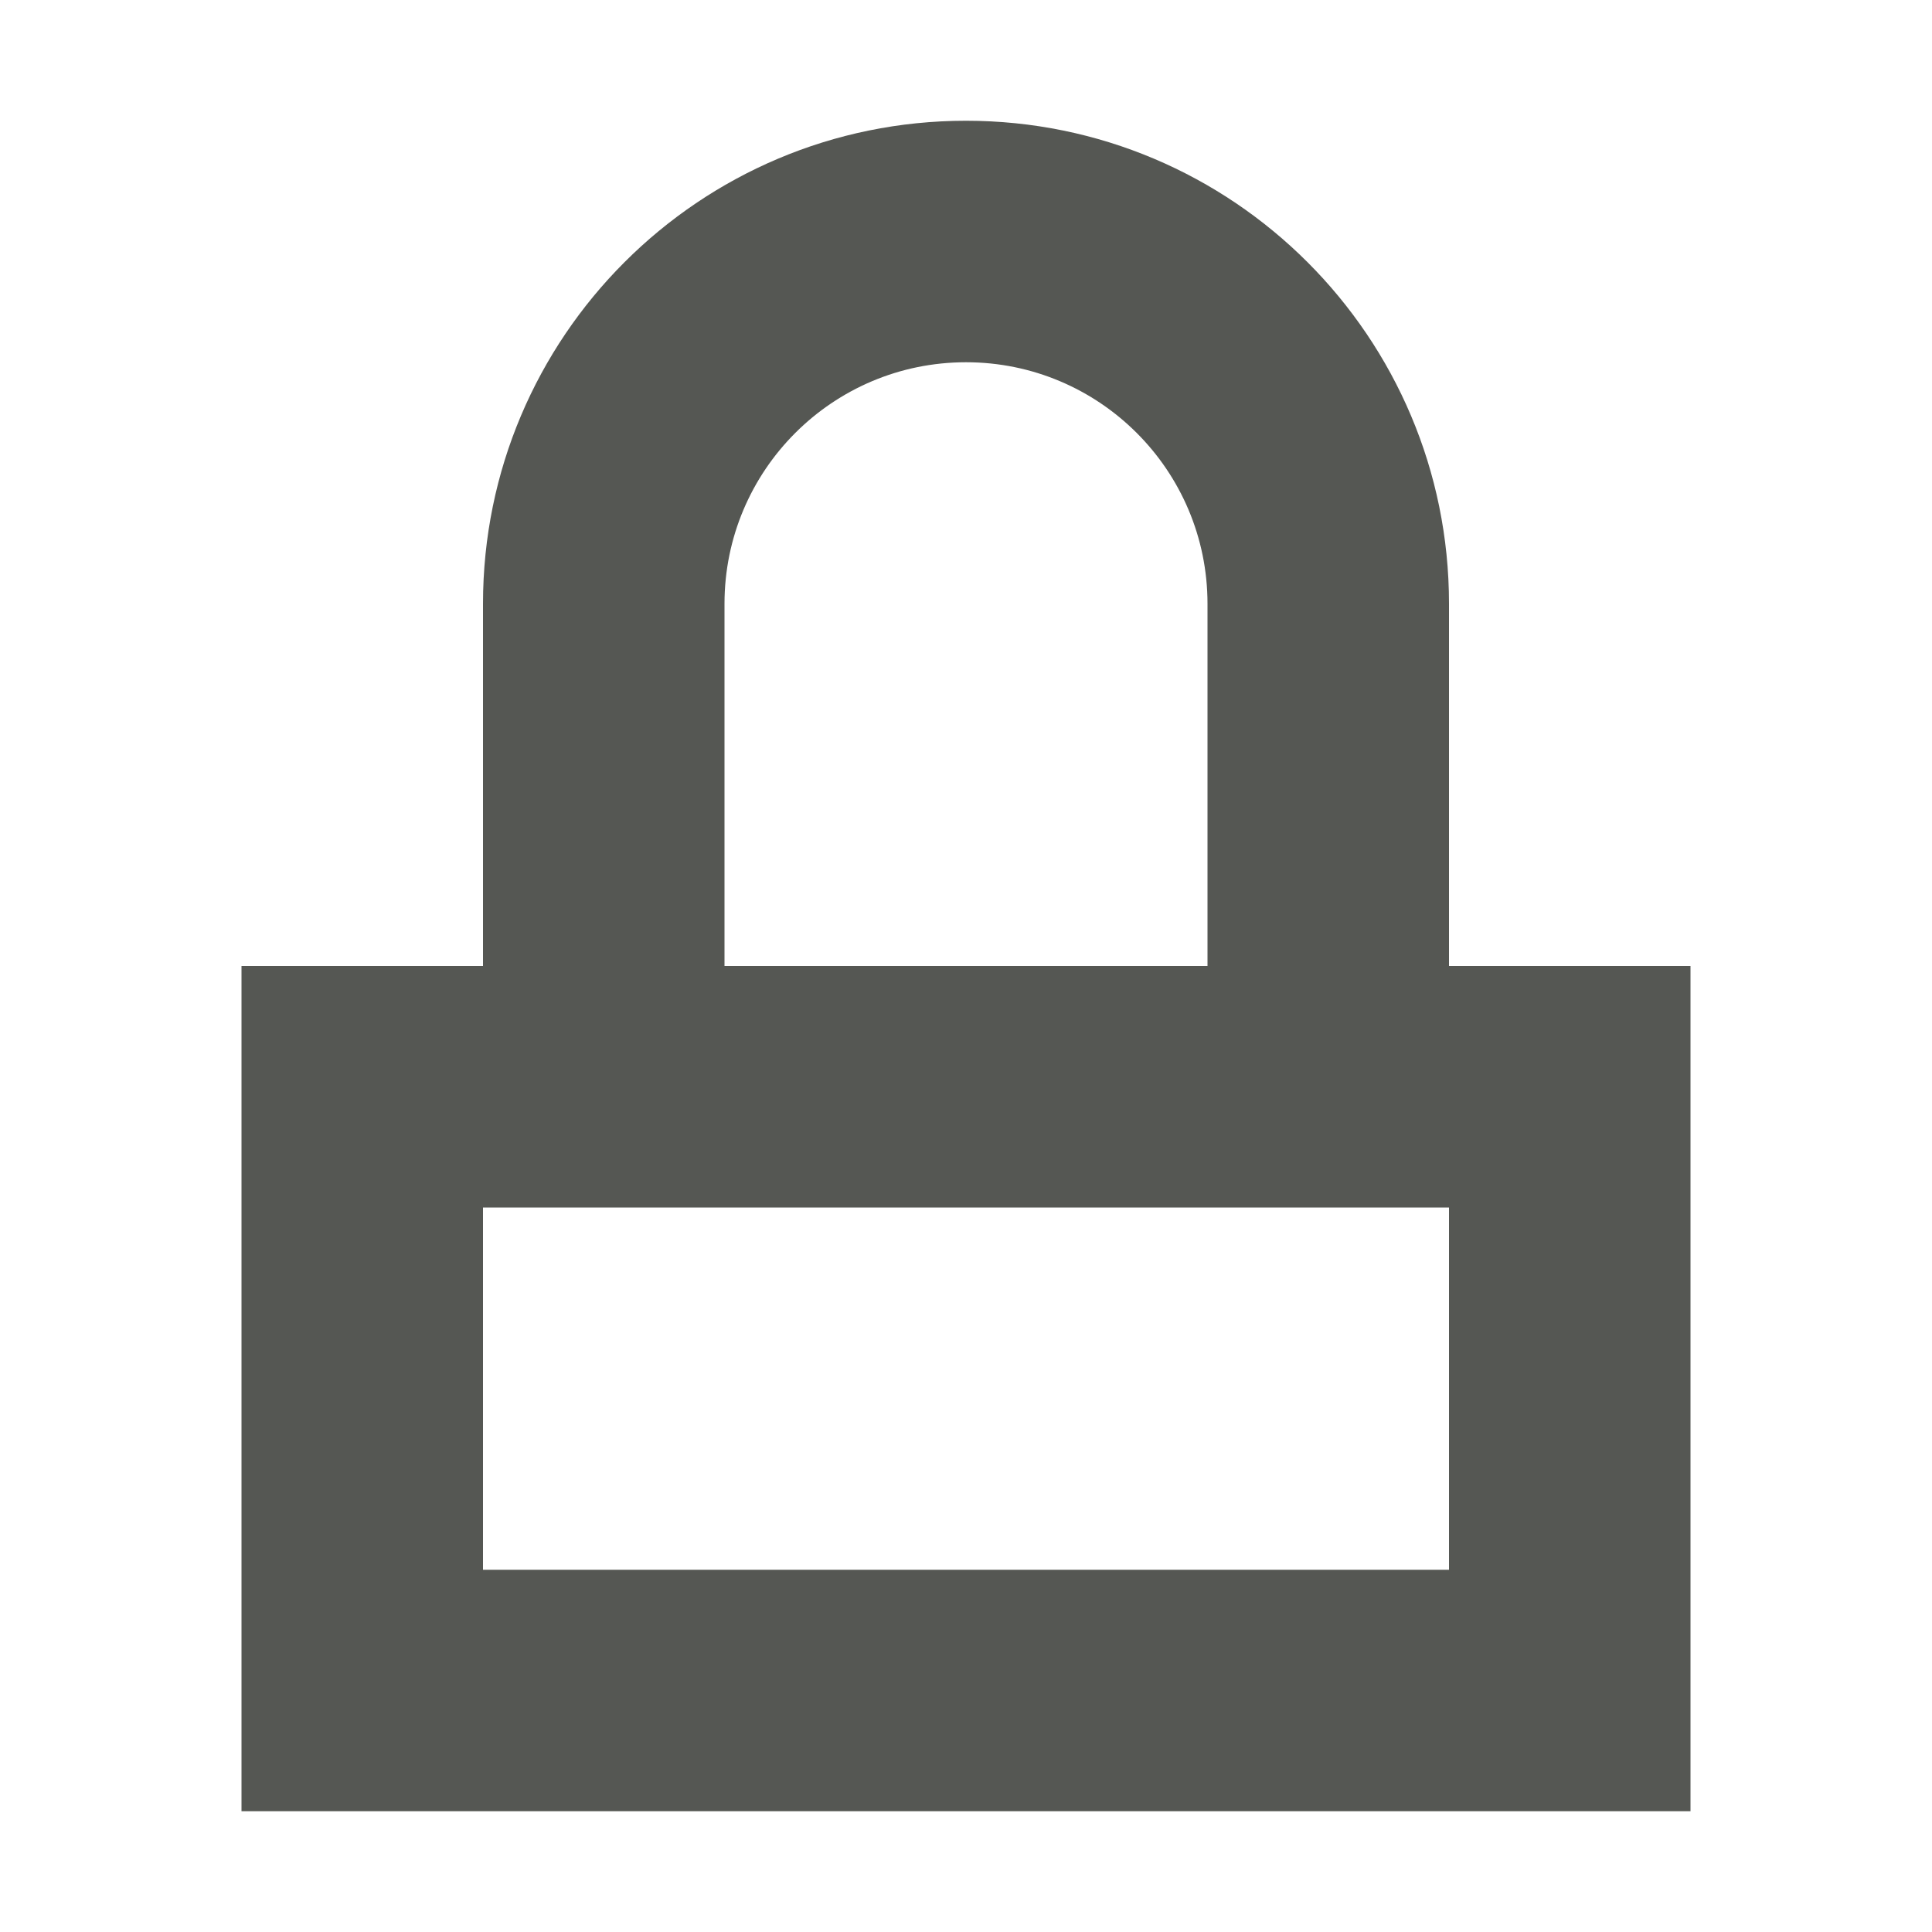
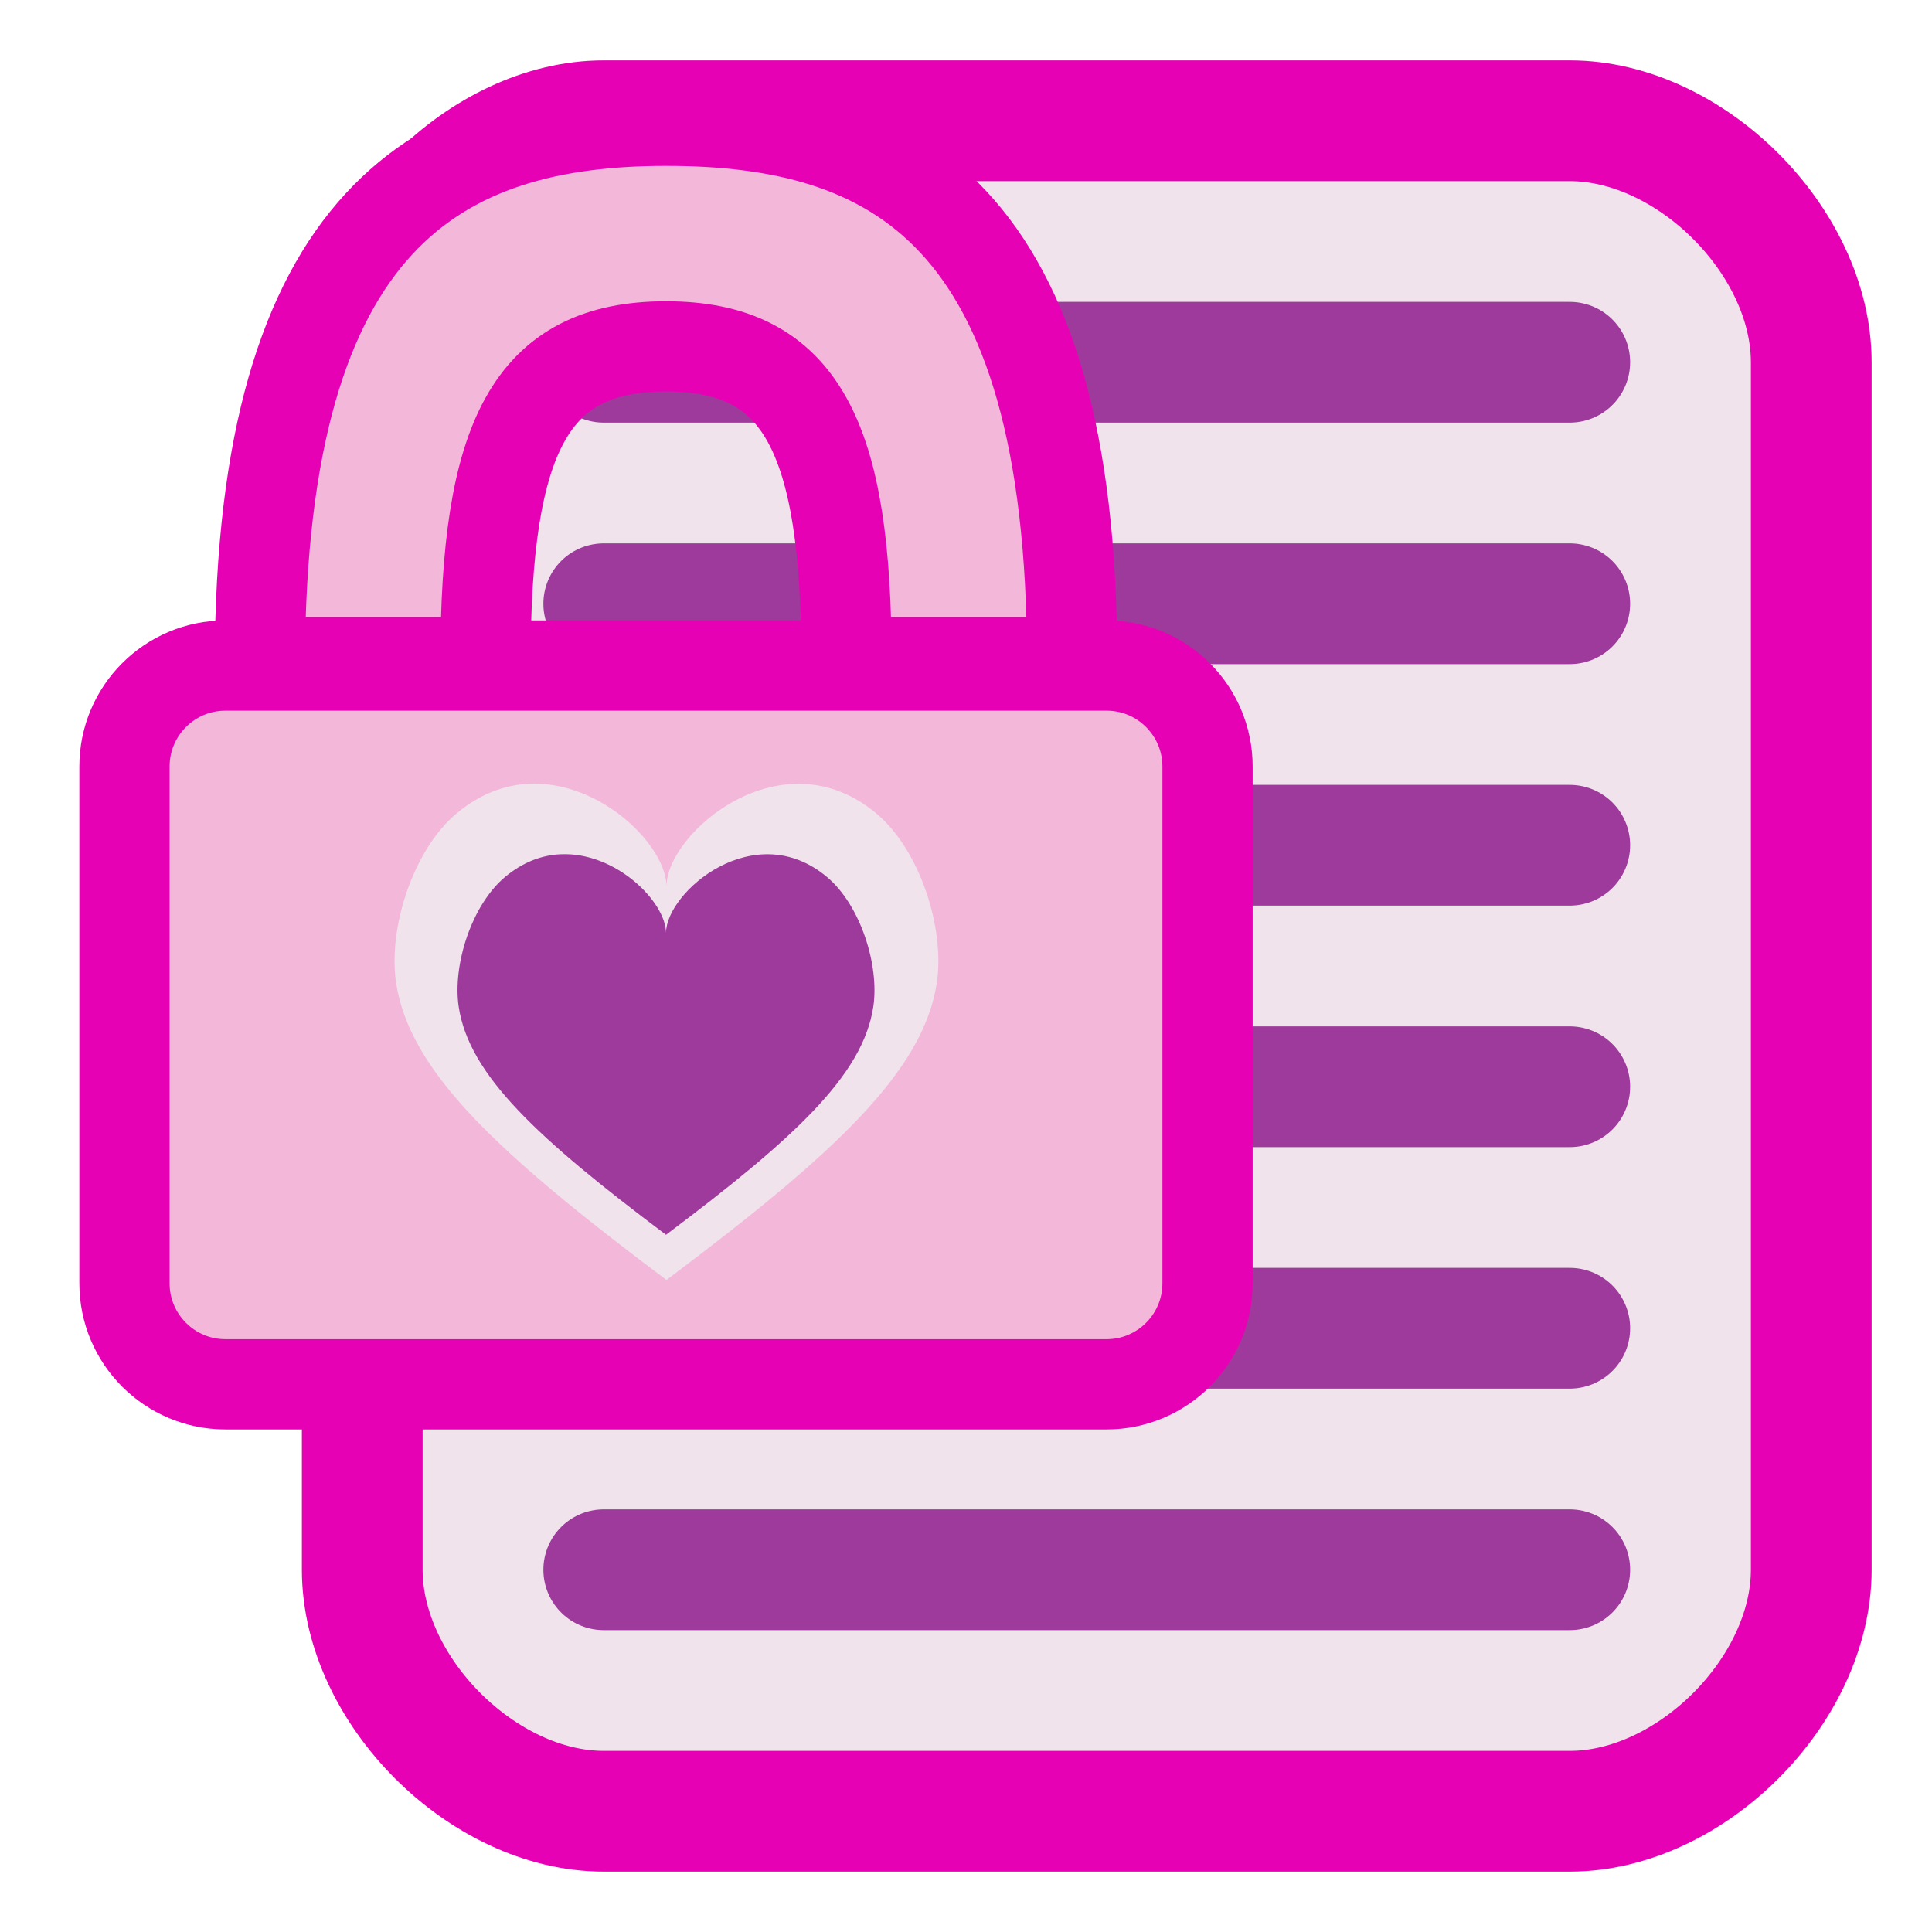
- <svg xmlns="http://www.w3.org/2000/svg" viewBox="0 0 16 16">
-   <path d="m8 1a4 4 0 0 0 -4 4v3h-2v7h12v-7h-2v-3a4 4 0 0 0 -4-4zm0 2a2 2 0 0 1 2 2v3h-4v-3a2 2 0 0 1 2-2zm-4 7h8v3h-8z" fill="#555753" />
+ <svg xmlns="http://www.w3.org/2000/svg" xmlns:xlink="http://www.w3.org/1999/xlink" enable-background="new 0 0 128 128" height="16" viewBox="0 0 16 16" width="16" version="1.1" id="svg1636">
+   <defs id="defs1640" />
+   <linearGradient id="a" gradientUnits="userSpaceOnUse" x1="-59.058" x2="3.058" y1="52.5" y2="52.5">
+     <stop offset=".006" stop-color="#ddd" id="stop2" />
+     <stop offset=".106" stop-color="#bbb" id="stop4" />
+     <stop offset=".28" stop-color="#b2b2b2" id="stop6" />
+     <stop offset=".557" stop-color="#9b9b9b" id="stop8" />
+     <stop offset=".74" stop-color="#888" id="stop10" />
+     <stop offset="1" stop-color="#bbb" id="stop12" />
+   </linearGradient>
+   <linearGradient id="b">
+     <stop offset=".006" stop-color="#888" id="stop15" />
+     <stop offset=".177" stop-color="#bbb" id="stop17" />
+     <stop offset=".439" stop-color="#c4c4c4" id="stop19" />
+     <stop offset=".857" stop-color="#dbdbdb" id="stop21" />
+     <stop offset=".888" stop-color="#ddd" id="stop23" />
+     <stop offset="1" stop-color="#bbb" id="stop25" />
+   </linearGradient>
+   <linearGradient id="c" gradientUnits="userSpaceOnUse" x1="78.543" x2="99.471" xlink:href="#b" y1="62.577" y2="62.577" />
+   <linearGradient id="d" gradientUnits="userSpaceOnUse" x1="99.471" x2="120.398" xlink:href="#b" y1="62.577" y2="62.577" />
+   <linearGradient id="e" gradientTransform="matrix(1.484067,0,0,1.456166,-175.6209,-38.51022)" gradientUnits="userSpaceOnUse" x1="117.233" x2="83.03" y1="64.214" y2="64.214">
+     <stop offset="0" stop-color="#888" id="stop30" />
+     <stop offset=".008" stop-color="#868686" id="stop32" />
+     <stop offset=".145" stop-color="#626262" id="stop34" />
+     <stop offset=".219" stop-color="#555" id="stop36" />
+     <stop offset=".247" stop-color="#575757" id="stop38" />
+     <stop offset=".737" stop-color="#7b7b7b" id="stop40" />
+     <stop offset="1" stop-color="#888" id="stop42" />
+   </linearGradient>
+   <radialGradient id="f" cx="98.668" cy="83.244" gradientTransform="matrix(1.484067,0,0,1.456166,-175.6209,-38.51022)" gradientUnits="userSpaceOnUse" r="36.66">
+     <stop offset=".254" stop-color="#fff" id="stop45" />
+     <stop offset=".29" stop-color="#f2f2f2" id="stop47" />
+     <stop offset=".459" stop-color="#b9b9b9" id="stop49" />
+     <stop offset=".584" stop-color="#959595" id="stop51" />
+     <stop offset=".651" stop-color="#888" id="stop53" />
+     <stop offset=".855" stop-color="#a9a9a9" id="stop55" />
+     <stop offset="1" stop-color="#bbb" id="stop57" />
+   </radialGradient>
+   <linearGradient id="g" gradientUnits="userSpaceOnUse" x1=".092" x2="-56.317" y1="53.884" y2="53.884">
+     <stop offset=".29" stop-color="#fff" id="stop60" />
+     <stop offset=".459" stop-color="#ececec" id="stop62" />
+     <stop offset=".811" stop-color="#c8c8c8" id="stop64" />
+     <stop offset="1" stop-color="#bbb" id="stop66" />
+   </linearGradient>
+   <linearGradient id="h" gradientTransform="matrix(0.4050109,0,0,0.3928851,-57.22017,-16.72452)" gradientUnits="userSpaceOnUse" x1="123.845" x2="75.347" y1="101.831" y2="101.831">
+     <stop offset=".024" stop-color="#b3925d" id="stop69" />
+     <stop offset=".025" stop-color="#b7975d" id="stop71" />
+     <stop offset=".035" stop-color="#d1b55a" id="stop73" />
+     <stop offset=".045" stop-color="#e5cd58" id="stop75" />
+     <stop offset=".056" stop-color="#f4de56" id="stop77" />
+     <stop offset=".068" stop-color="#fce855" id="stop79" />
+     <stop offset=".083" stop-color="#ffeb55" id="stop81" />
+     <stop offset=".099" stop-color="#fce242" id="stop83" />
+     <stop offset=".128" stop-color="#f8d525" id="stop85" />
+     <stop offset=".157" stop-color="#f5cb11" id="stop87" />
+     <stop offset=".185" stop-color="#f4c504" id="stop89" />
+     <stop offset=".213" stop-color="#f3c300" id="stop91" />
+     <stop offset=".293" stop-color="#dfae00" id="stop93" />
+     <stop offset=".377" stop-color="#d19e00" id="stop95" />
+     <stop offset=".444" stop-color="#c90" id="stop97" />
+     <stop offset=".698" stop-color="#e3ad00" id="stop99" />
+     <stop offset=".84" stop-color="#fd0" id="stop101" />
+     <stop offset=".86" stop-color="#ffe72f" id="stop103" />
+     <stop offset=".887" stop-color="#fff468" id="stop105" />
+     <stop offset=".907" stop-color="#fffc8c" id="stop107" />
+     <stop offset=".917" stop-color="#ff9" id="stop109" />
+     <stop offset=".93" stop-color="#fcfb96" id="stop111" />
+     <stop offset=".944" stop-color="#f2ee8d" id="stop113" />
+     <stop offset=".958" stop-color="#e3da7f" id="stop115" />
+     <stop offset=".972" stop-color="#cdbd6b" id="stop117" />
+     <stop offset=".986" stop-color="#b19851" id="stop119" />
+     <stop offset="1" stop-color="#8f6b32" id="stop121" />
+   </linearGradient>
+   <linearGradient id="i" gradientTransform="matrix(-0.3803764,0,0,0.4329651,54.76976,-20.09353)" gradientUnits="userSpaceOnUse" x1="74.43" x2="124.512" xlink:href="#j" y1="81.947" y2="81.947" />
+   <linearGradient id="j" gradientUnits="userSpaceOnUse" x1="74.43" x2="124.512" y1="81.947" y2="81.947">
+     <stop offset="0" stop-color="#debc85" id="stop125" />
+     <stop offset=".176" stop-color="#bd9b63" id="stop127" />
+     <stop offset=".387" stop-color="#9c783f" id="stop129" />
+     <stop offset=".5" stop-color="#8f6b32" id="stop131" />
+     <stop offset="1" stop-color="#debc85" id="stop133" />
+   </linearGradient>
+   <linearGradient id="k" gradientTransform="matrix(-0.3803764,0,0,-0.3875429,54.76976,62.84658)" gradientUnits="userSpaceOnUse" x1="74.43" x2="124.512" xlink:href="#j" y1="81.947" y2="81.947" />
+   <linearGradient id="l" gradientUnits="userSpaceOnUse" x1="85.22" x2="61.336" y1="93.22" y2="69.336">
+     <stop offset="0" id="stop137" />
+     <stop offset="1" stop-color="#393b38" id="stop139" />
+   </linearGradient>
+   <linearGradient id="m" gradientUnits="userSpaceOnUse" x1="96" x2="88" y1="104" y2="96">
+     <stop offset="0" stop-color="#888a85" id="stop142" />
+     <stop offset=".007" stop-color="#8c8e89" id="stop144" />
+     <stop offset=".067" stop-color="#abaca9" id="stop146" />
+     <stop offset=".135" stop-color="#c5c6c4" id="stop148" />
+     <stop offset=".211" stop-color="#dbdbda" id="stop150" />
+     <stop offset=".301" stop-color="#ebebeb" id="stop152" />
+     <stop offset=".412" stop-color="#f7f7f6" id="stop154" />
+     <stop offset=".568" stop-color="#fdfdfd" id="stop156" />
+     <stop offset="1" stop-color="#fff" id="stop158" />
+   </linearGradient>
+   <radialGradient id="n" cx="102" cy="112.305" gradientTransform="matrix(0.9787234,0,0,0.9818182,1.361705,1.163636)" gradientUnits="userSpaceOnUse" r="139.559">
+     <stop offset="0" stop-color="#535557" id="stop161" />
+     <stop offset=".114" stop-color="#898a8c" id="stop163" />
+     <stop offset=".203" stop-color="#ececec" id="stop165" />
+     <stop offset=".236" stop-color="#fafafa" id="stop167" />
+     <stop offset=".272" stop-color="#fff" id="stop169" />
+     <stop offset=".531" stop-color="#fafafa" id="stop171" />
+     <stop offset=".845" stop-color="#ebecec" id="stop173" />
+     <stop offset="1" stop-color="#e1e2e3" id="stop175" />
+   </radialGradient>
+   <radialGradient id="o" cx="102" cy="112.305" gradientUnits="userSpaceOnUse" r="139.559">
+     <stop offset="0" stop-color="#00537d" id="stop178" />
+     <stop offset=".015" stop-color="#186389" id="stop180" />
+     <stop offset=".056" stop-color="#558ca8" id="stop182" />
+     <stop offset=".096" stop-color="#89afc3" id="stop184" />
+     <stop offset=".136" stop-color="#b3ccd8" id="stop186" />
+     <stop offset=".174" stop-color="#d4e2e9" id="stop188" />
+     <stop offset=".21" stop-color="#ecf2f5" id="stop190" />
+     <stop offset=".243" stop-color="#fafcfd" id="stop192" />
+     <stop offset=".272" stop-color="#fff" id="stop194" />
+   </radialGradient>
+   <filter id="p">
+     <feGaussianBlur stdDeviation="1.039" id="feGaussianBlur197" />
+   </filter>
+   <filter id="q">
+     <feGaussianBlur stdDeviation=".501" id="feGaussianBlur200" />
+   </filter>
+   <filter id="r">
+     <feGaussianBlur stdDeviation=".49" id="feGaussianBlur203" />
+   </filter>
+   <filter id="s">
+     <feGaussianBlur stdDeviation=".906" id="feGaussianBlur206" />
+   </filter>
+   <filter id="t" height="1.247" width="1.247" x="-.124" y="-.124">
+     <feGaussianBlur stdDeviation="1.772" id="feGaussianBlur209" />
+   </filter>
+   <path style="opacity:1;fill:#f0e3ec;fill-opacity:1;stroke:#e602b4;stroke-width:1;stroke-linecap:round;stroke-linejoin:round;stroke-miterlimit:4;stroke-dasharray:none;stroke-opacity:1" d="M 5,1 H 13 C 14,1 15,2 15,3 v 10 c 0,1 -1,2 -2,2 H 5 c -1,0 -2,-1 -2,-2 V 3 c 0,-1 1,-2 2,-2 z" id="rect2559-3" />
+   <path style="fill:none;stroke:#9d3a9b;stroke-width:1px;stroke-linecap:round;stroke-linejoin:miter;stroke-opacity:1" d="m 5,5 h 8" id="path2561" />
+   <path id="path2563" d="m 5,7 h 8" style="fill:none;stroke:#9d3a9b;stroke-width:1px;stroke-linecap:round;stroke-linejoin:miter;stroke-opacity:1" />
+   <path style="fill:none;stroke:#9d3a9b;stroke-width:1px;stroke-linecap:round;stroke-linejoin:miter;stroke-opacity:1" d="m 5,9 h 8" id="path2565" />
+   <path id="path2567" d="m 5,11 h 8" style="fill:none;stroke:#9d3a9b;stroke-width:1px;stroke-linecap:round;stroke-linejoin:miter;stroke-opacity:1" />
+   <path style="fill:none;stroke:#9d3a9b;stroke-width:1px;stroke-linecap:round;stroke-linejoin:miter;stroke-opacity:1" d="m 5,13 h 8" id="path2569" />
+   <path id="path993" d="m 5,3 h 8" style="fill:none;stroke:#9d3a9b;stroke-width:1px;stroke-linecap:round;stroke-linejoin:miter;stroke-opacity:1" />
+   <g id="g2575" transform="matrix(0.7474479,0,0,0.7474479,-14.04369,1.095065)">
+     <path id="rect2958" d="m 26.168,-0.127 c -2.5,0 -4.49,1.059 -4.5,6 h 2.5 c 0,-2.5 0.5,-3.5 2,-3.5 1.5,0 2,1 2,3.5 h 2.5 c 0,-5 -2,-6 -4.5,-6 z" style="fill:#f3b7d9;fill-opacity:1;stroke:#e602b4;stroke-width:1;stroke-linecap:round;stroke-linejoin:round;stroke-miterlimit:4;stroke-dasharray:none;stroke-opacity:1" />
+     <rect ry="1.119" y="5.909" x="20.168" height="7.964" width="12" id="rect2952" style="fill:#f3b7d9;fill-opacity:1;stroke:#e602b4;stroke-width:1;stroke-linecap:round;stroke-linejoin:round;stroke-miterlimit:4;stroke-dasharray:none;stroke-opacity:1" />
+     <path style="fill:#f0e3ec;stroke:none;stroke-width:0.5;stroke-linecap:butt;stroke-linejoin:miter;stroke-miterlimit:4;stroke-dasharray:none;stroke-opacity:1" d="m 24.65,7.219 c -0.267,0.012 -0.544,0.111 -0.806,0.332 -0.479,0.404 -0.756,1.268 -0.667,1.87 0.148,0.99 1.146,1.907 2.996,3.296 1.85,-1.389 2.848,-2.307 2.996,-3.296 0.09,-0.601 -0.187,-1.466 -0.667,-1.87 -1.048,-0.883 -2.329,0.212 -2.329,0.806 0,-0.445 -0.721,-1.174 -1.523,-1.138 z" id="path891" />
+     <path id="path926-3" d="m 25,8 c -0.205,0.009 -0.417,0.085 -0.618,0.254 -0.368,0.31 -0.58,0.973 -0.511,1.434 0.113,0.759 0.879,1.463 2.297,2.528 1.419,-1.066 2.184,-1.769 2.297,-2.528 0.069,-0.461 -0.144,-1.125 -0.511,-1.434 C 27.15,7.577 26.168,8.417 26.168,8.873 26.168,8.531 25.615,7.972 25,8 Z" style="fill:#9d3a9b;stroke:none;stroke-width:0.5;stroke-linecap:butt;stroke-linejoin:miter;stroke-miterlimit:4;stroke-dasharray:none;stroke-opacity:1" />
+   </g>
</svg>
